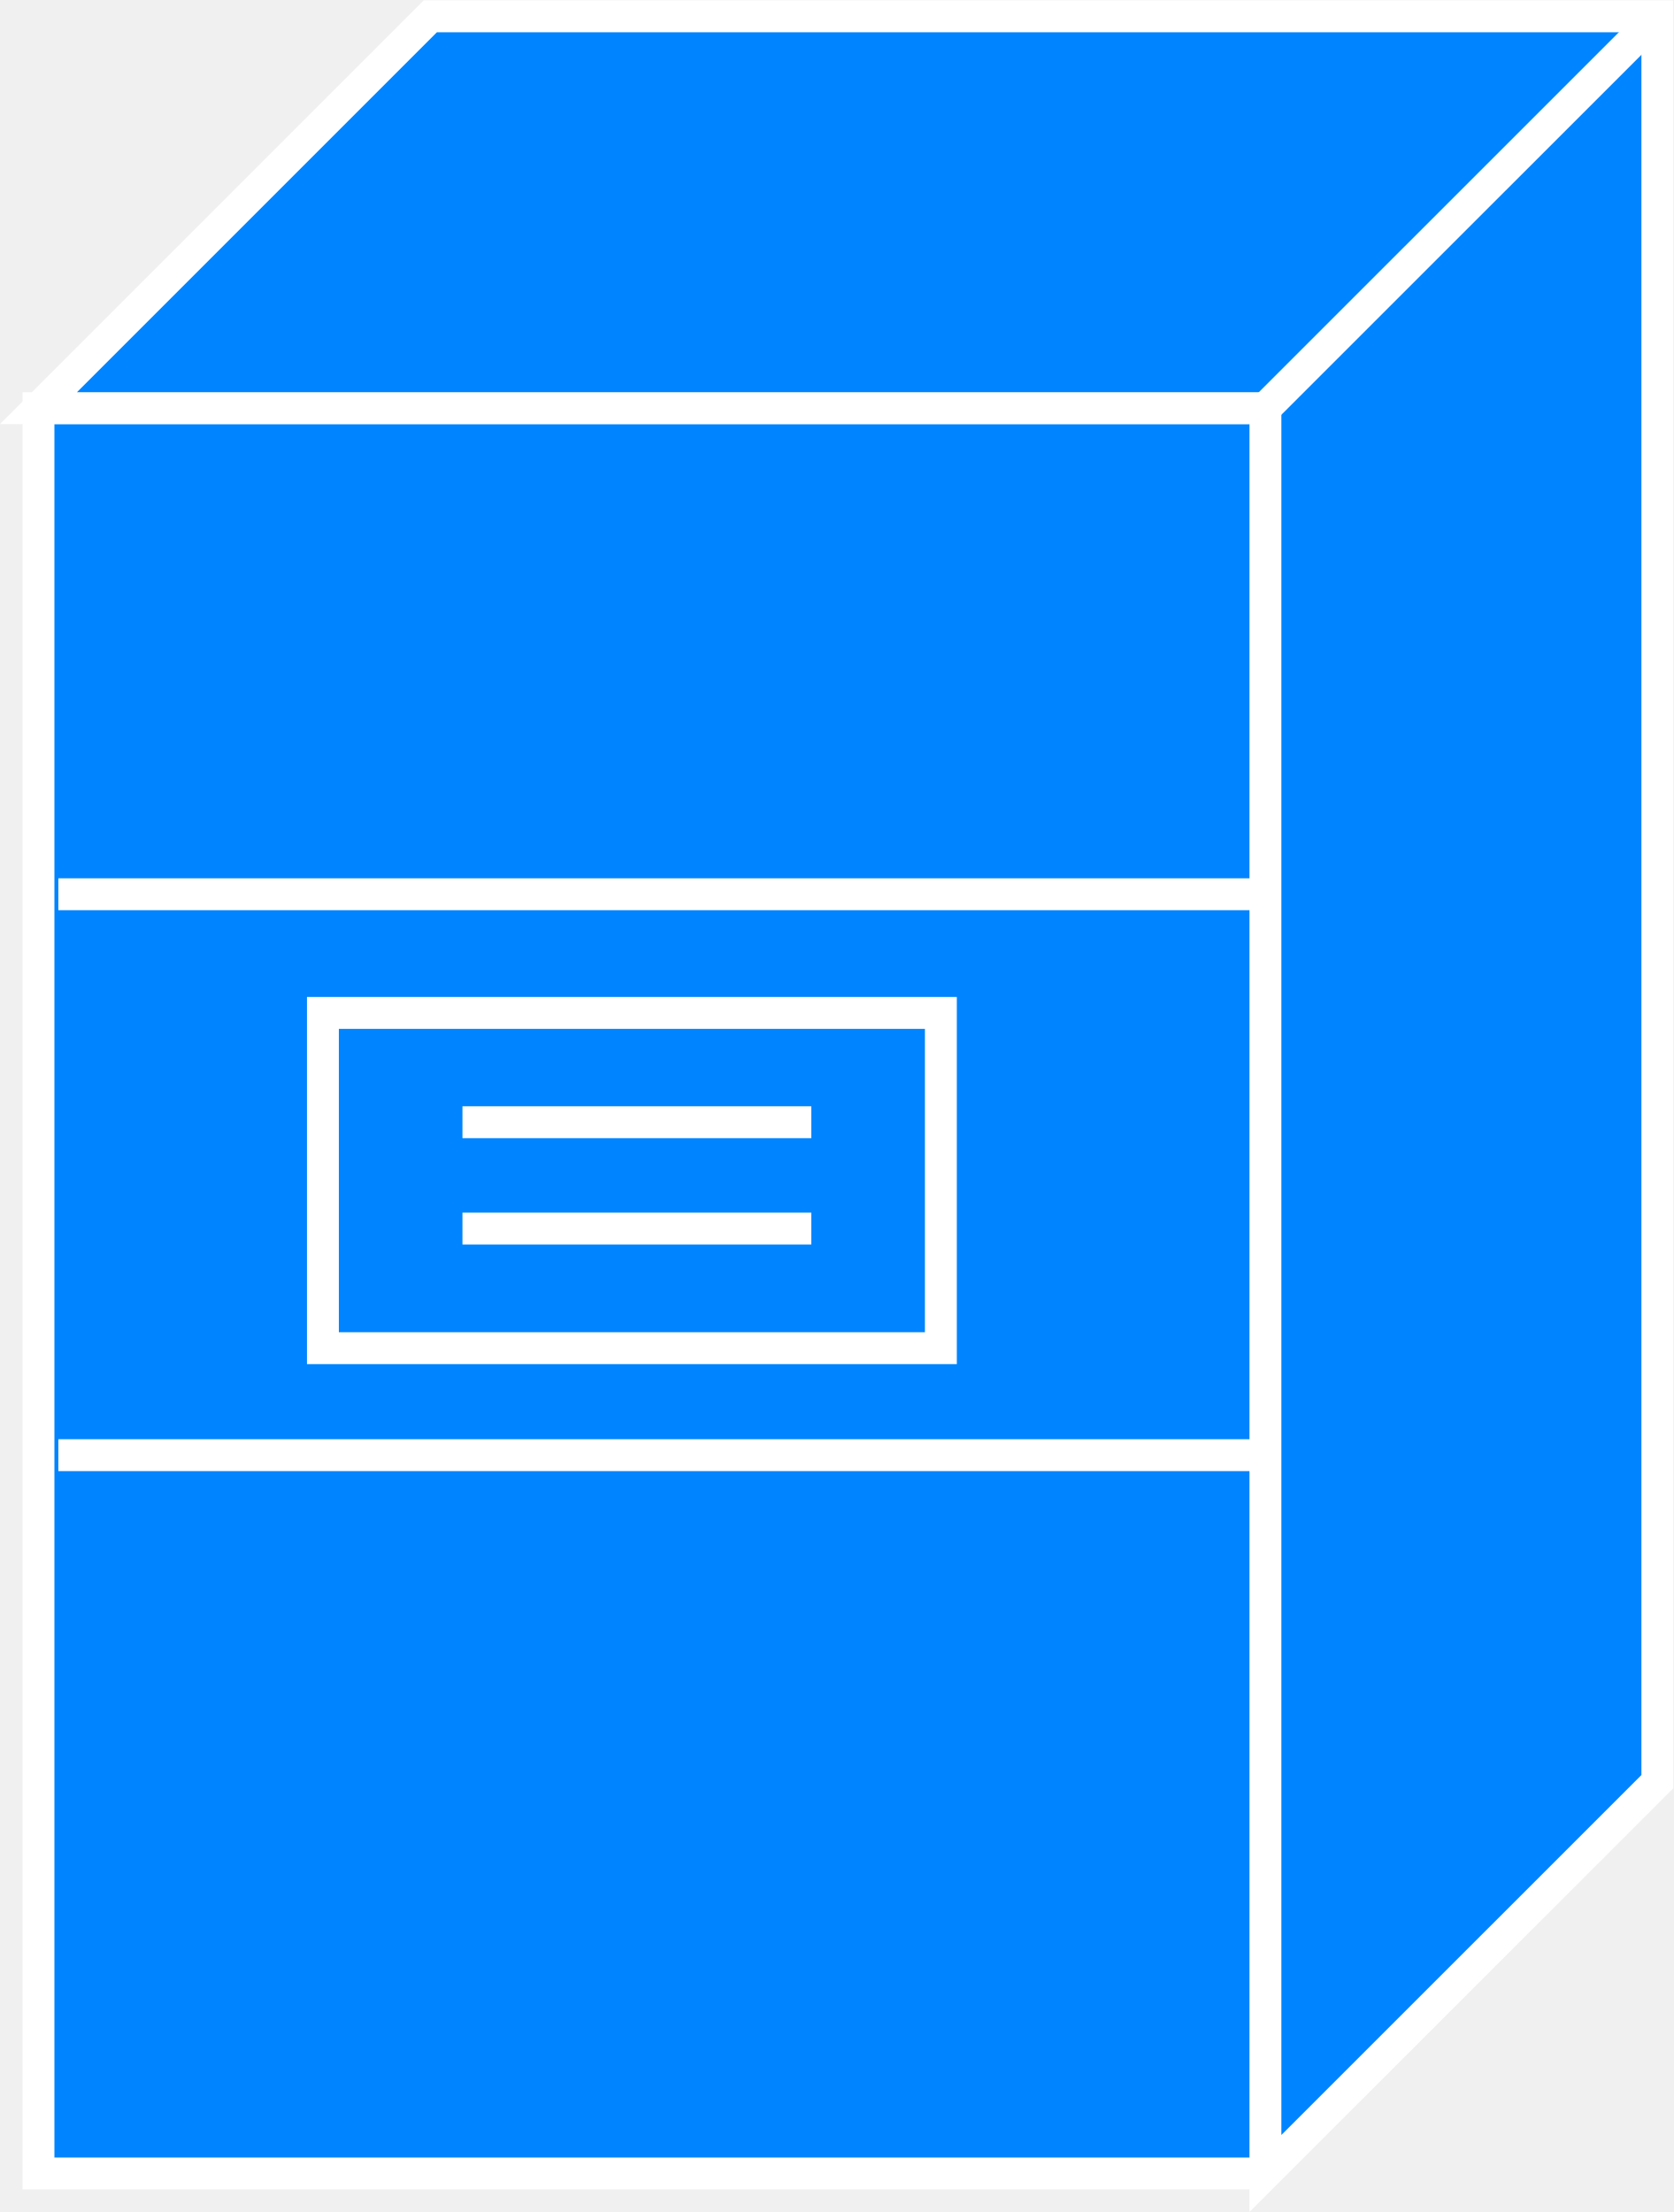
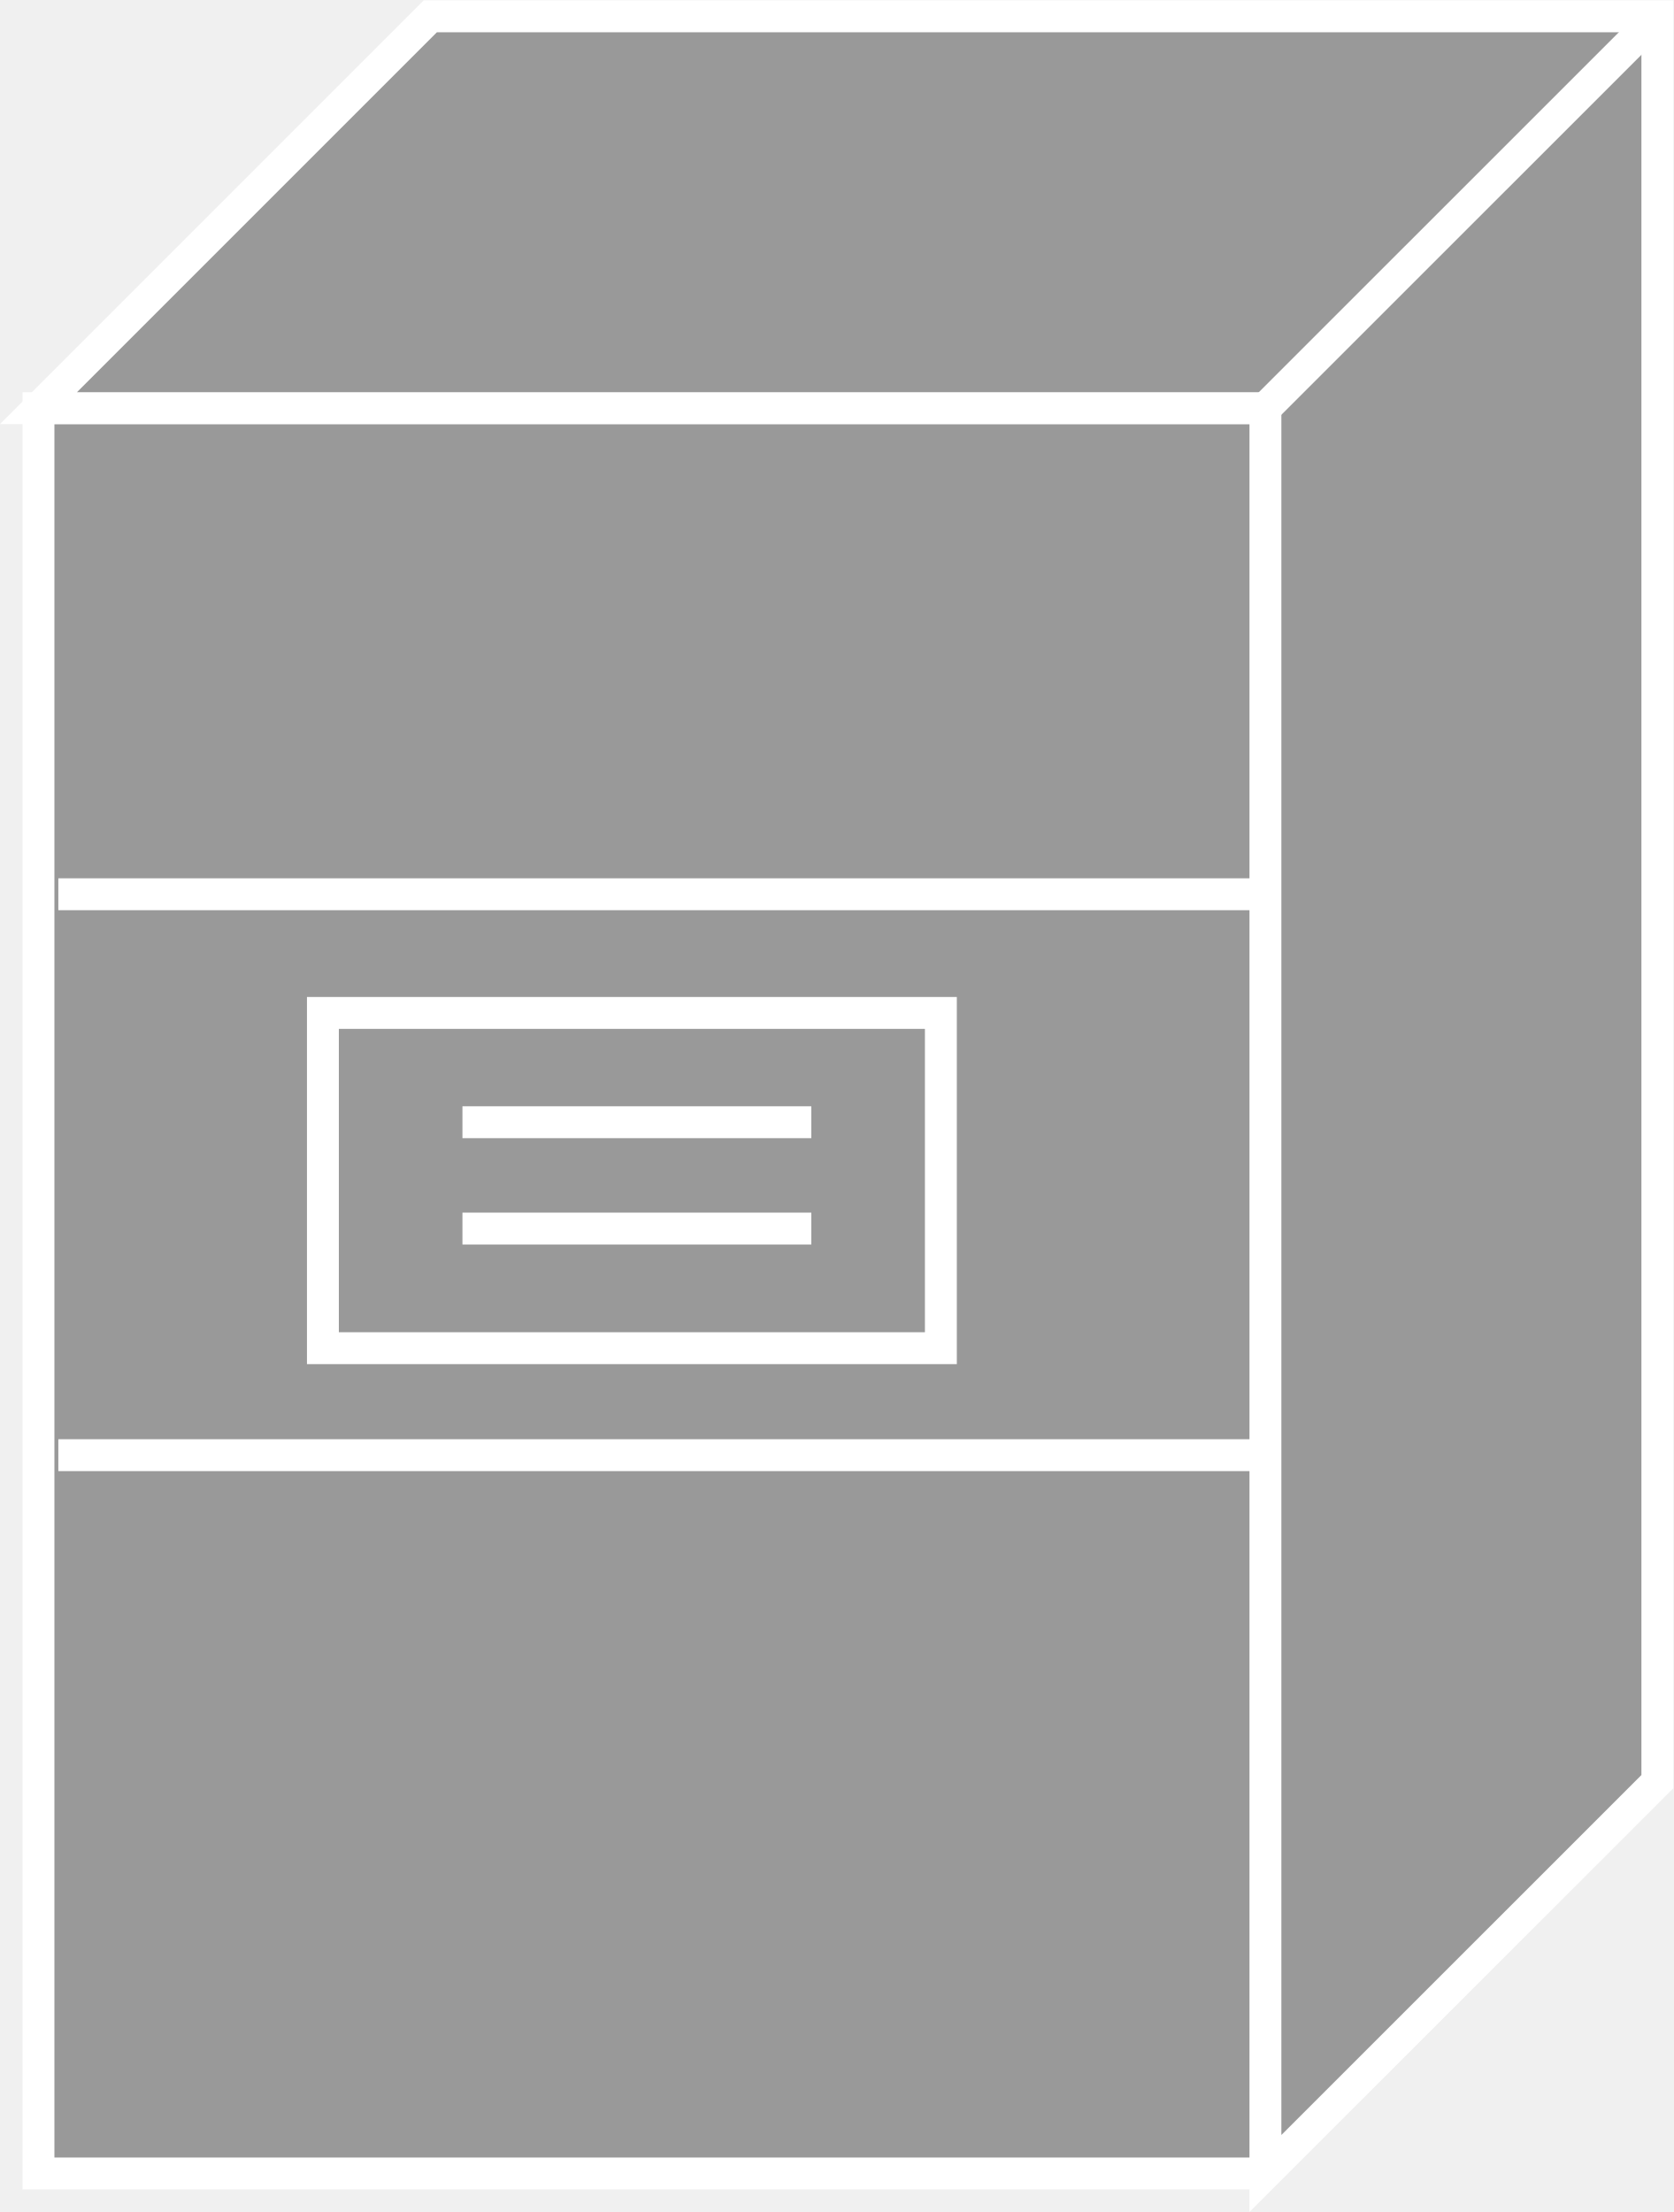
<svg xmlns="http://www.w3.org/2000/svg" viewBox="0 0 27.987 36.987" height="36.987" width="27.987" xml:space="preserve" id="svg2" version="1.1">
  <defs id="defs6" />
  <g transform="matrix(1.333333,0,0,-1.333333,0,36.98667)" id="g10">
    <g transform="scale(0.1)" id="g12">
-       <path id="path14" style="fill:#0084ff;fill-opacity:1;fill-rule:nonzero;stroke:none" d="m 4.824,4.828 h 153.875 v 221.387 H 4.824 Z" />
+       <path id="path14" style="fill:#999999;fill-opacity:1;fill-rule:nonzero;stroke:none" d="m 4.824,4.828 h 153.875 v 221.387 H 4.824 Z" />
      <path id="path16" style="fill:none;stroke:#ffffff;stroke-width:4;stroke-linecap:butt;stroke-linejoin:miter;stroke-miterlimit:4;stroke-dasharray:none;stroke-opacity:1" d="M 158.699,226.215 H 4.824 V 4.828 H 158.699" />
-       <path id="path18" style="fill:#0084ff;fill-opacity:1;fill-rule:nonzero;stroke:none" d="M 158.699,4.828 207.852,53.969 V 275.355 H 53.965 L 4.824,226.215 H 158.699 V 4.828" />
+       <path id="path18" style="fill:#999999;fill-opacity:1;fill-rule:nonzero;stroke:none" d="M 158.699,4.828 207.852,53.969 V 275.355 H 53.965 L 4.824,226.215 H 158.699 V 4.828" />
      <path id="path20" style="fill:none;stroke:#ffffff;stroke-width:4;stroke-linecap:butt;stroke-linejoin:miter;stroke-miterlimit:4;stroke-dasharray:none;stroke-opacity:1" d="M 158.699,4.828 207.852,53.969 V 275.355 H 53.965 L 4.824,226.215 H 158.699 Z" />
-       <path id="path22" style="fill:#0084ff;fill-opacity:1;fill-rule:nonzero;stroke:none" d="m 158.699,226.215 49.153,49.14" />
+       <path id="path22" style="fill:#999999;fill-opacity:1;fill-rule:nonzero;stroke:none" d="m 158.699,226.215 49.153,49.14" />
      <path id="path24" style="fill:none;stroke:#ffffff;stroke-width:4;stroke-linecap:butt;stroke-linejoin:miter;stroke-miterlimit:4;stroke-dasharray:none;stroke-opacity:1" d="m 158.699,226.215 49.153,49.14" />
      <path id="path26" style="fill:none;stroke:#ffffff;stroke-width:4;stroke-linecap:butt;stroke-linejoin:miter;stroke-miterlimit:4;stroke-dasharray:none;stroke-opacity:1" d="M 7.316,165.254 H 157.316" />
      <path id="path28" style="fill:none;stroke:#ffffff;stroke-width:4;stroke-linecap:butt;stroke-linejoin:miter;stroke-miterlimit:4;stroke-dasharray:none;stroke-opacity:1" d="M 7.316,94.91 H 157.316" />
      <path id="path30" style="fill:none;stroke:#ffffff;stroke-width:4;stroke-linecap:butt;stroke-linejoin:miter;stroke-miterlimit:4;stroke-dasharray:none;stroke-opacity:1" d="M 57.996,123.328 H 101.746" />
      <path id="path32" style="fill:none;stroke:#ffffff;stroke-width:4;stroke-linecap:butt;stroke-linejoin:miter;stroke-miterlimit:4;stroke-dasharray:none;stroke-opacity:1" d="M 57.996,136.664 H 101.746" />
      <path id="path34" style="fill:none;stroke:#ffffff;stroke-width:4;stroke-linecap:butt;stroke-linejoin:miter;stroke-miterlimit:4;stroke-dasharray:none;stroke-opacity:1" d="m 40.496,108.328 h 77.5 v 42.043 h -77.5 z" />
    </g>
  </g>
</svg>
